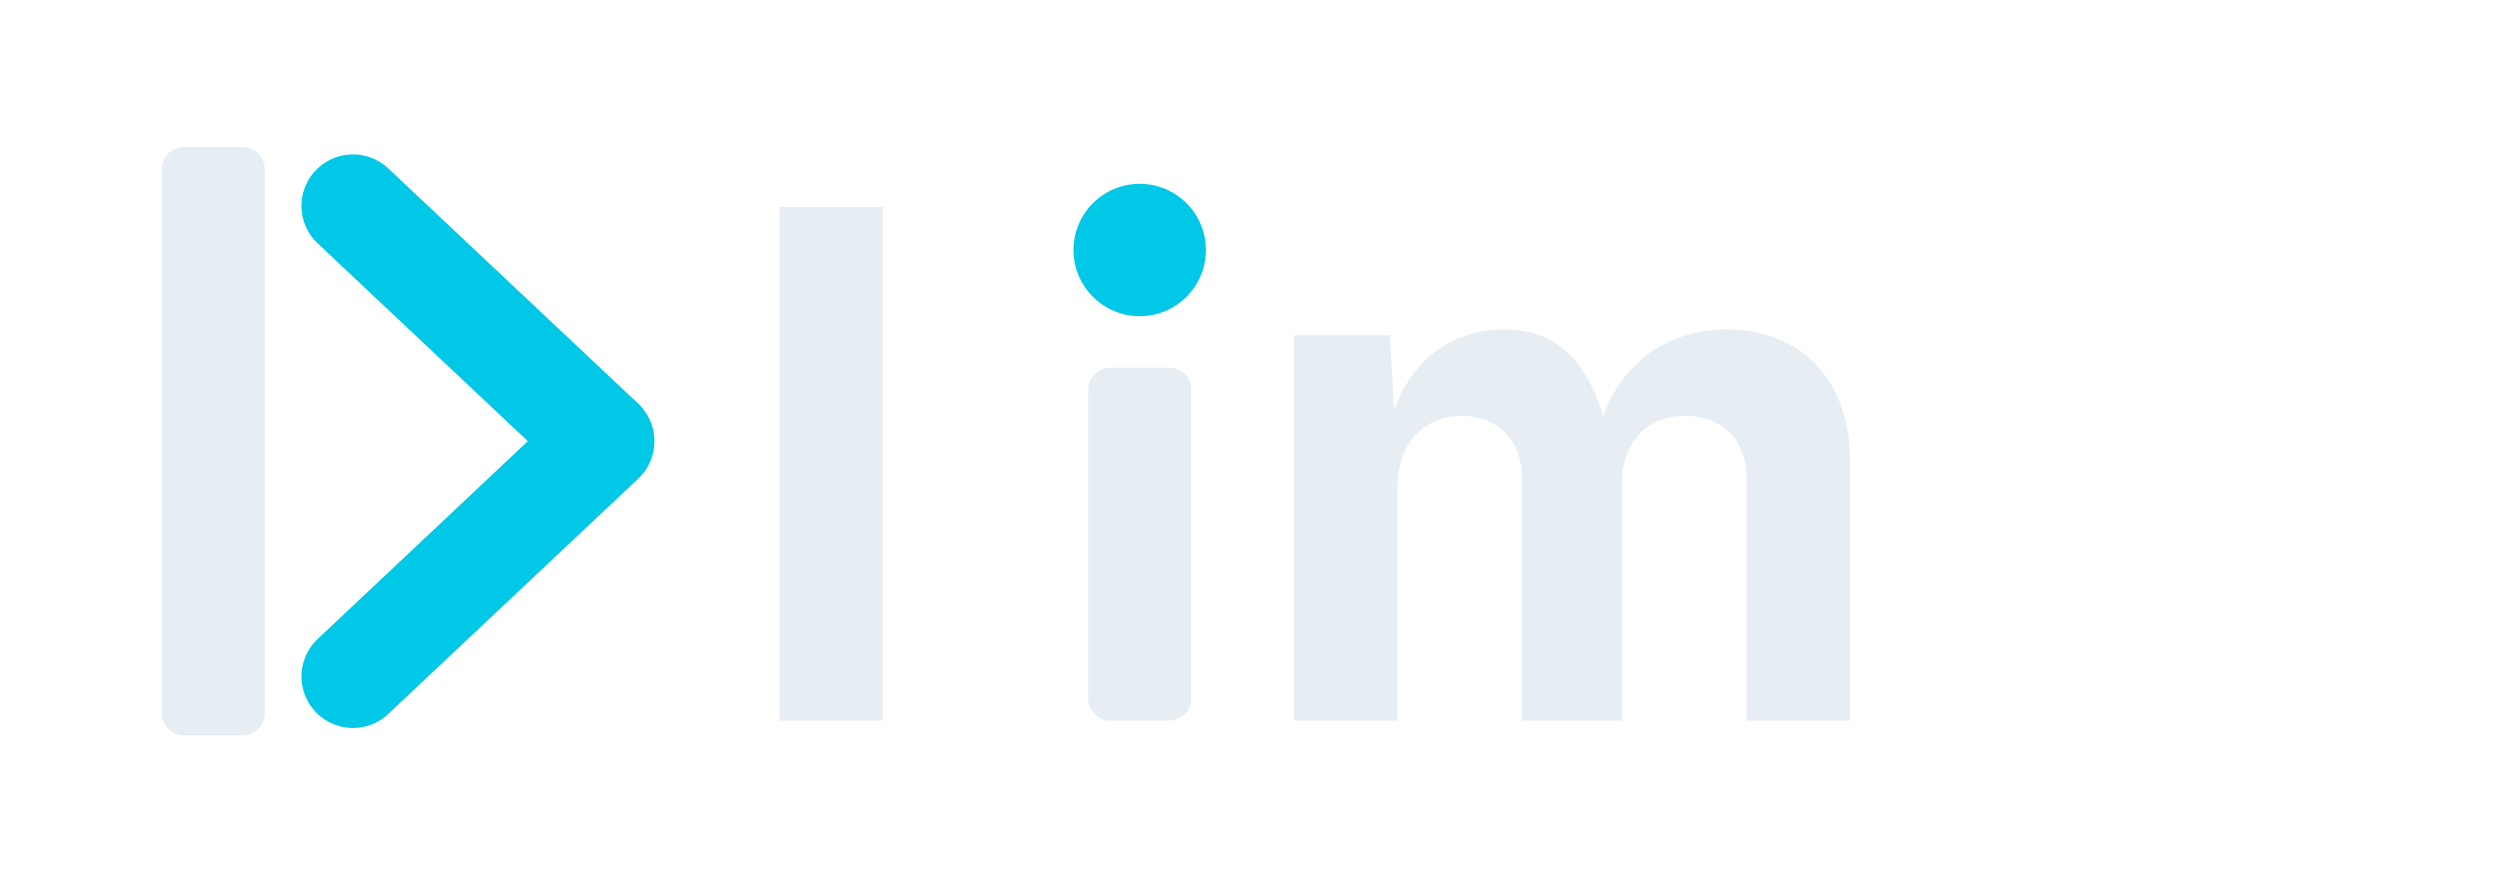
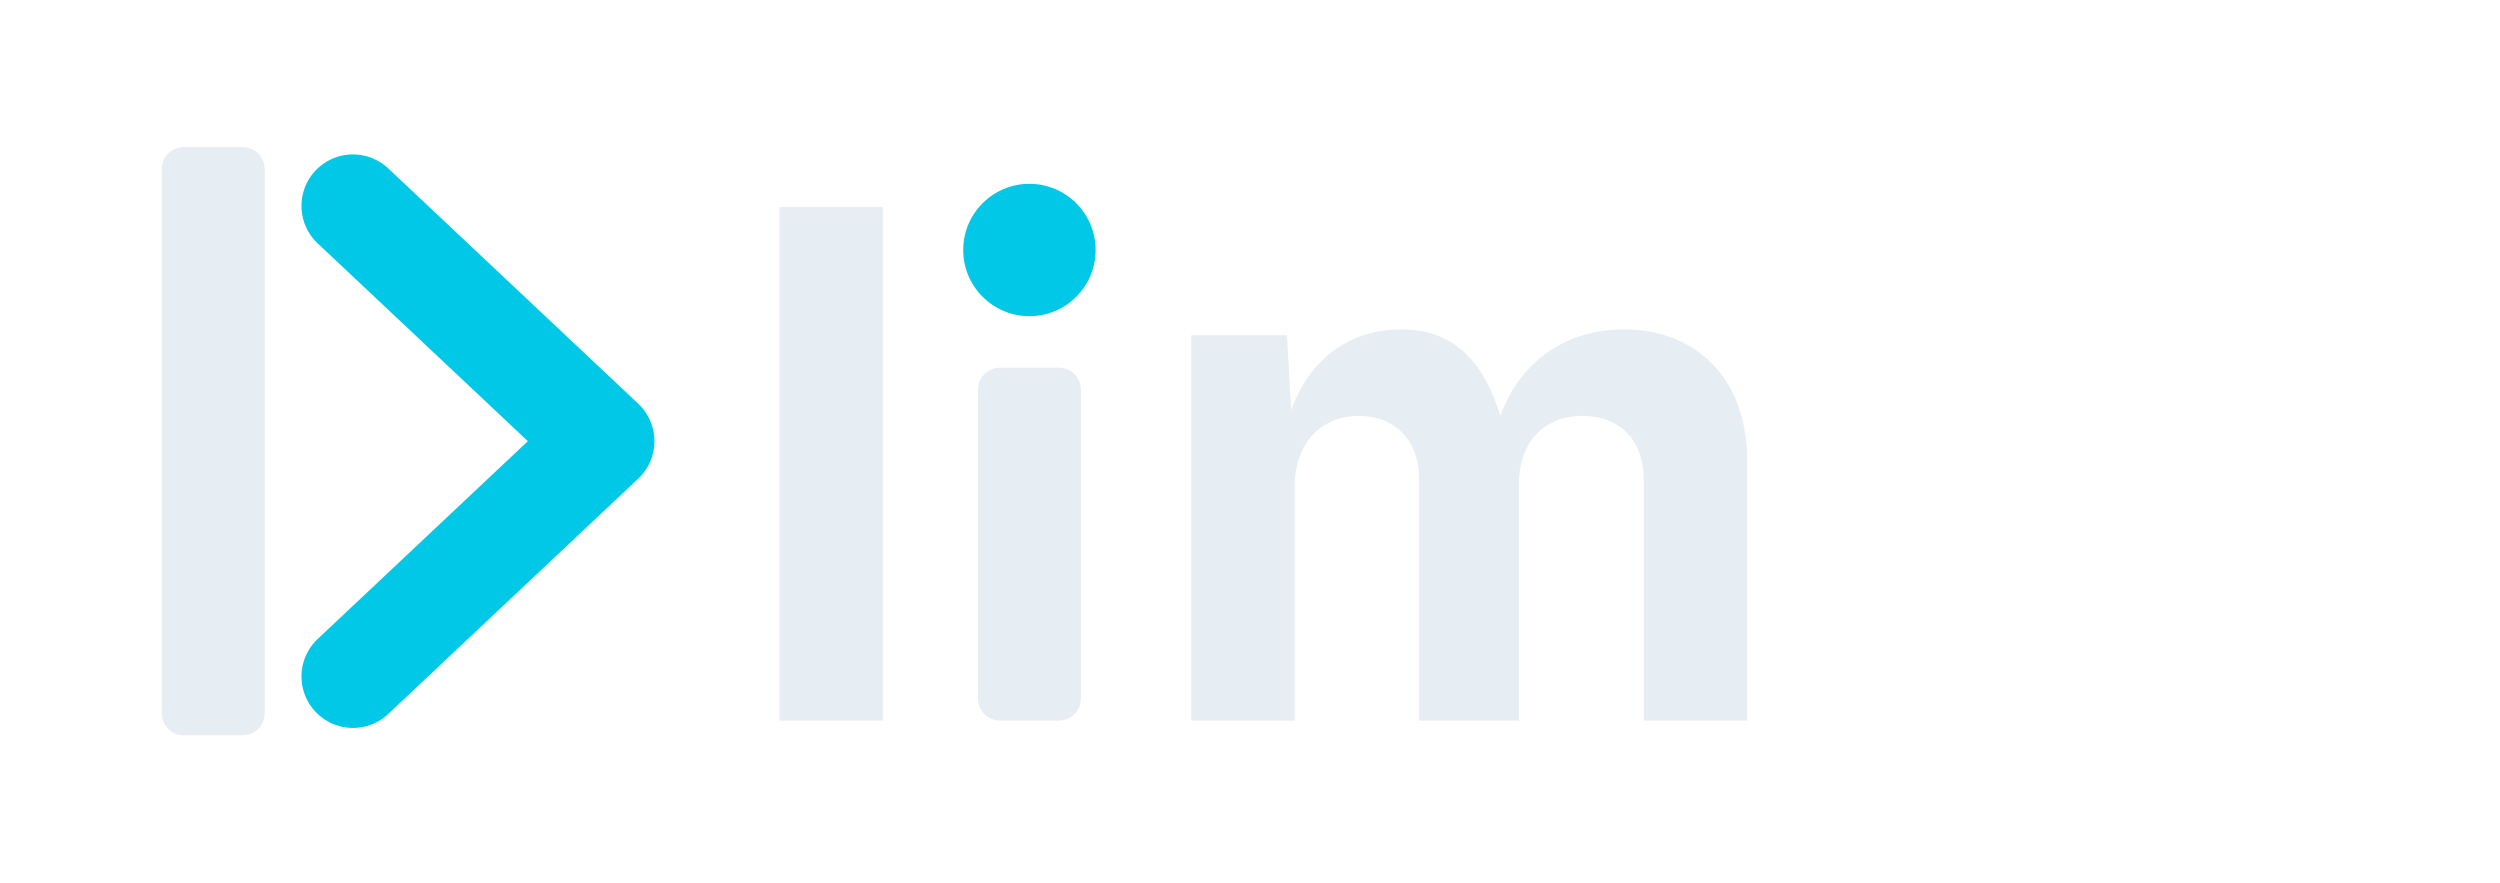
<svg xmlns="http://www.w3.org/2000/svg" viewBox="0 0 340 120" role="img" aria-labelledby="t d">
  <rect x="22" y="20" width="14" height="80" rx="3" fill="#e6edf3" />
  <path d="M48 28 L82 60 L48 92" fill="none" stroke="#00c8e6" stroke-width="14" stroke-linecap="round" stroke-linejoin="round" />
  <text x="100" y="98" font-family="Inter, 'SF Pro Display', 'Segoe UI', system-ui, sans-serif" font-size="96" font-weight="700" letter-spacing="-4" fill="#e6edf3">l</text>
-   <rect x="148" y="50" width="14" height="48" rx="3" fill="#e6edf3" />
-   <circle cx="155" cy="34" r="9" fill="#00c8e6" />
-   <text x="170" y="98" font-family="Inter, 'SF Pro Display', 'Segoe UI', system-ui, sans-serif" font-size="96" font-weight="700" letter-spacing="-4" fill="#e6edf3">m</text>
+   <rect x="133" y="50" width="14" height="48" rx="3" fill="#e6edf3" />
+   <circle cx="140" cy="34" r="9" fill="#00c8e6" />
+   <text x="156" y="98" font-family="Inter, 'SF Pro Display', 'Segoe UI', system-ui, sans-serif" font-size="96" font-weight="700" letter-spacing="-4" fill="#e6edf3">m</text>
</svg>
